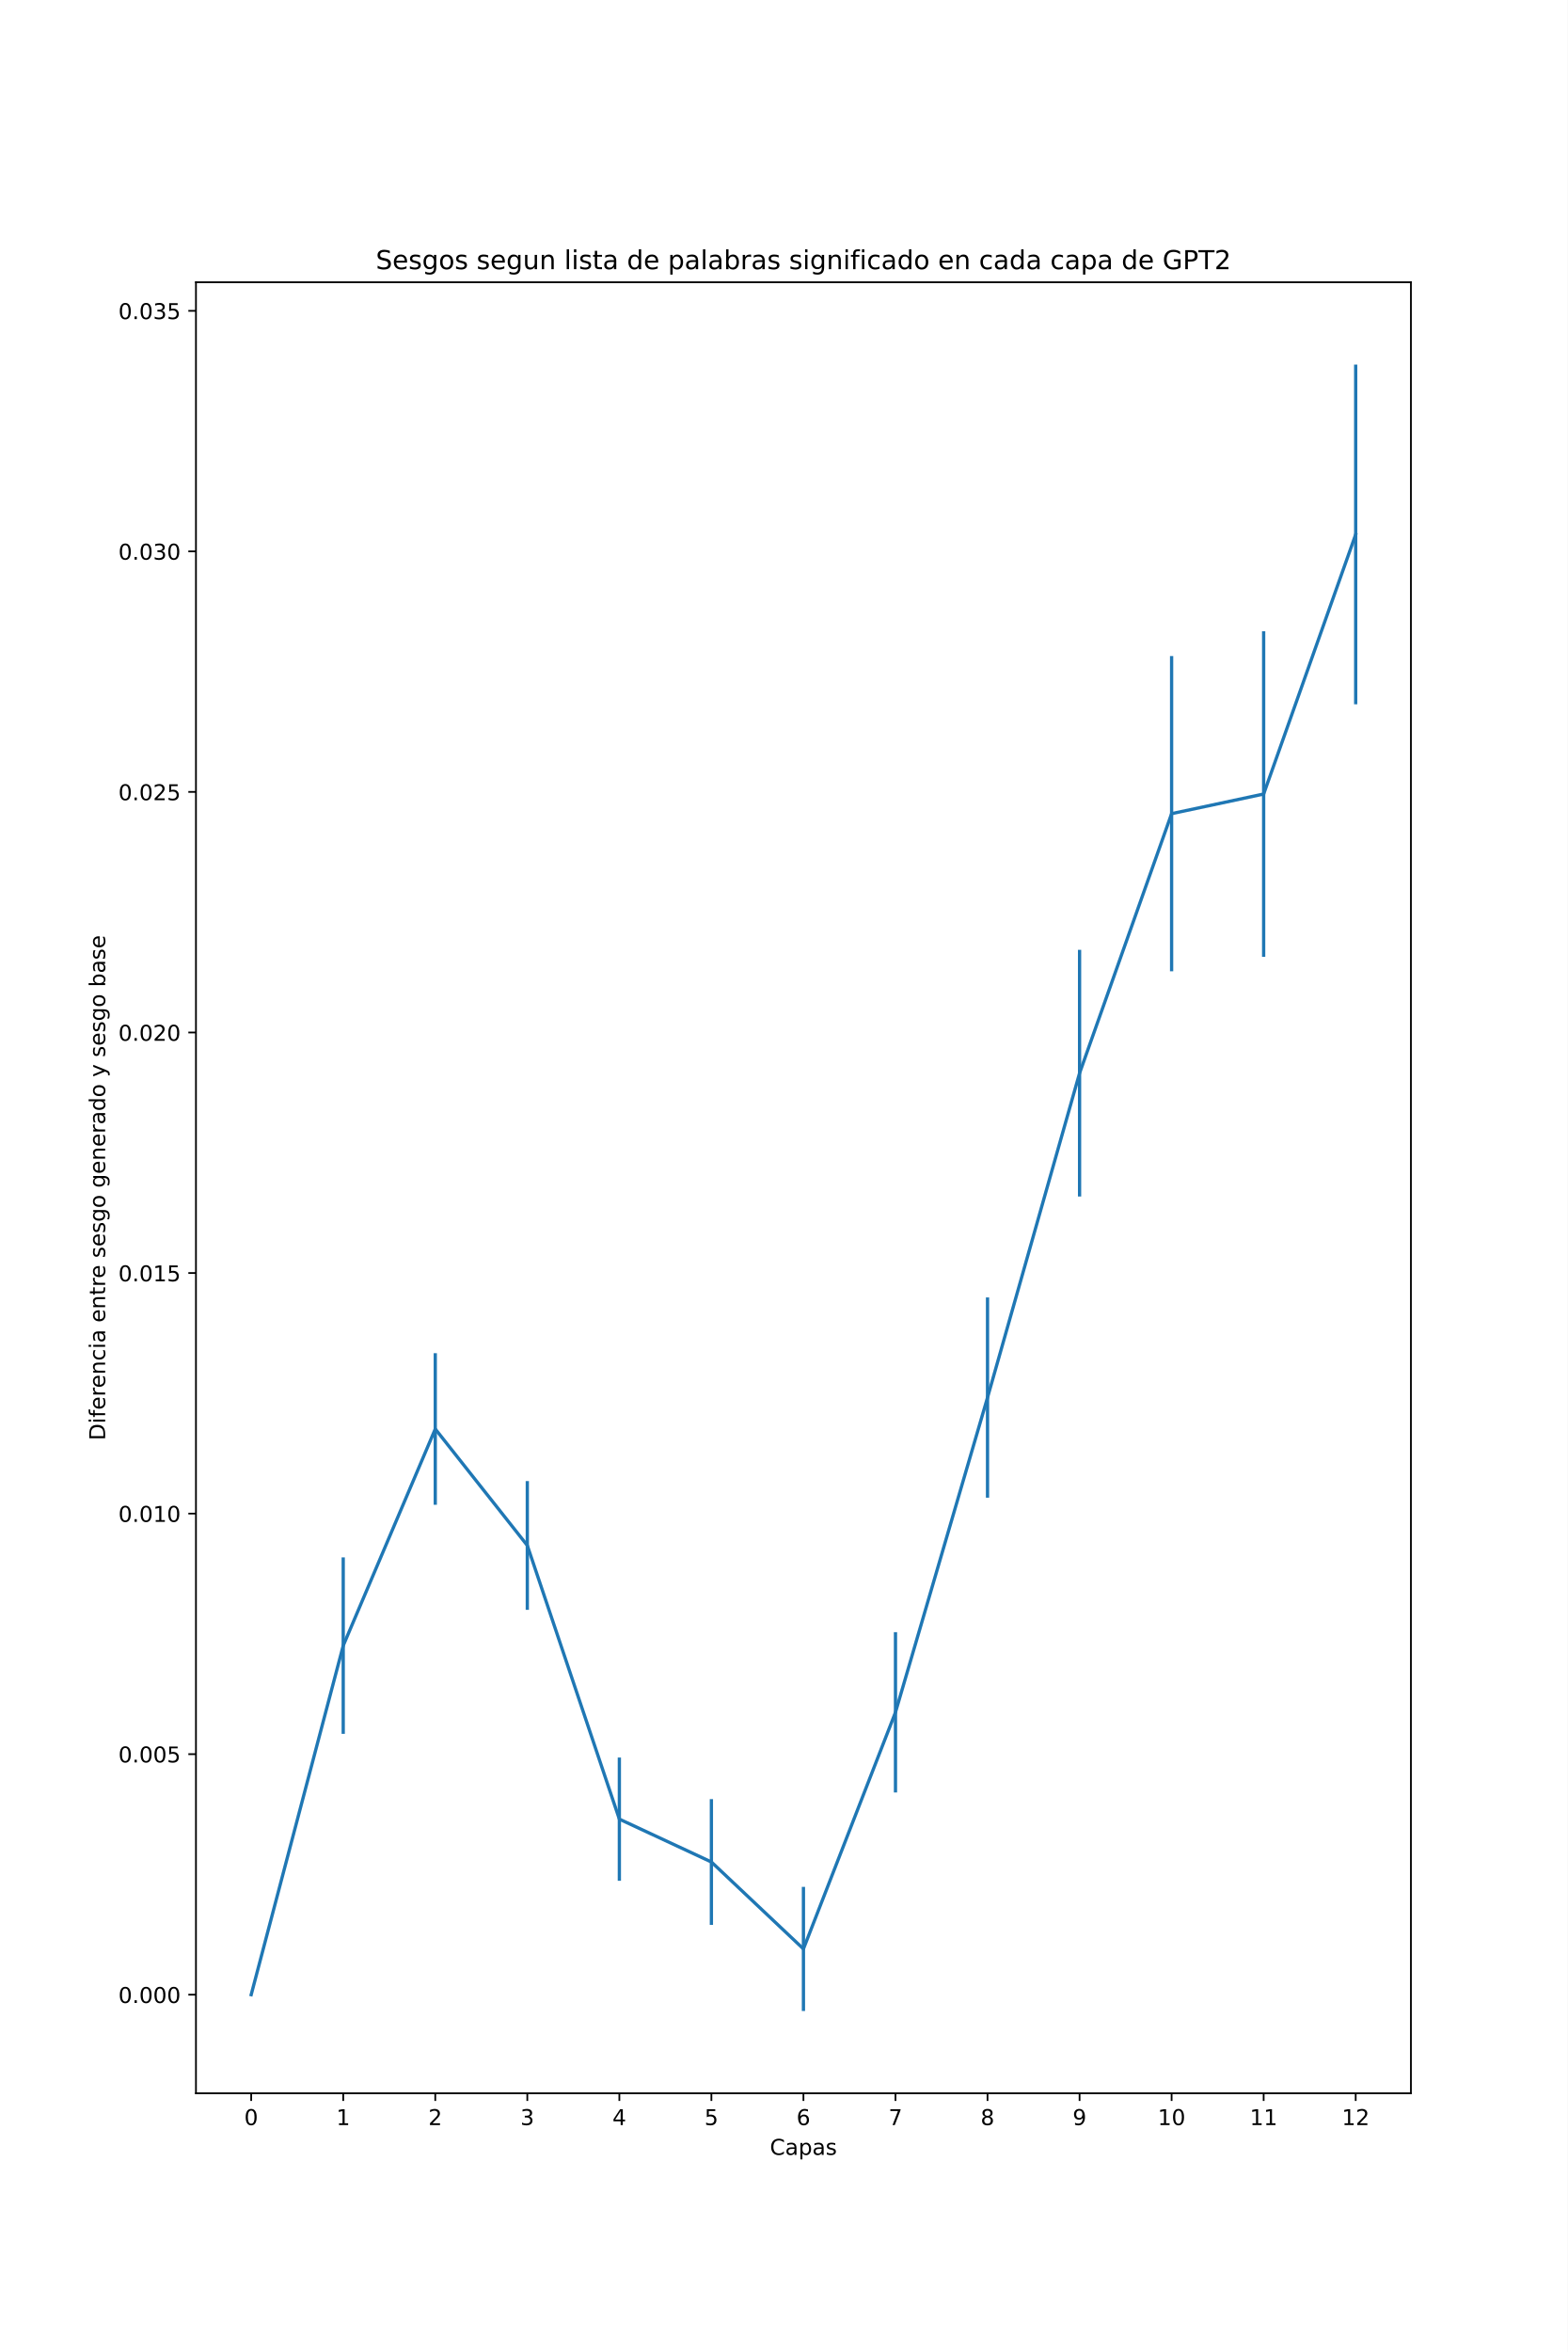
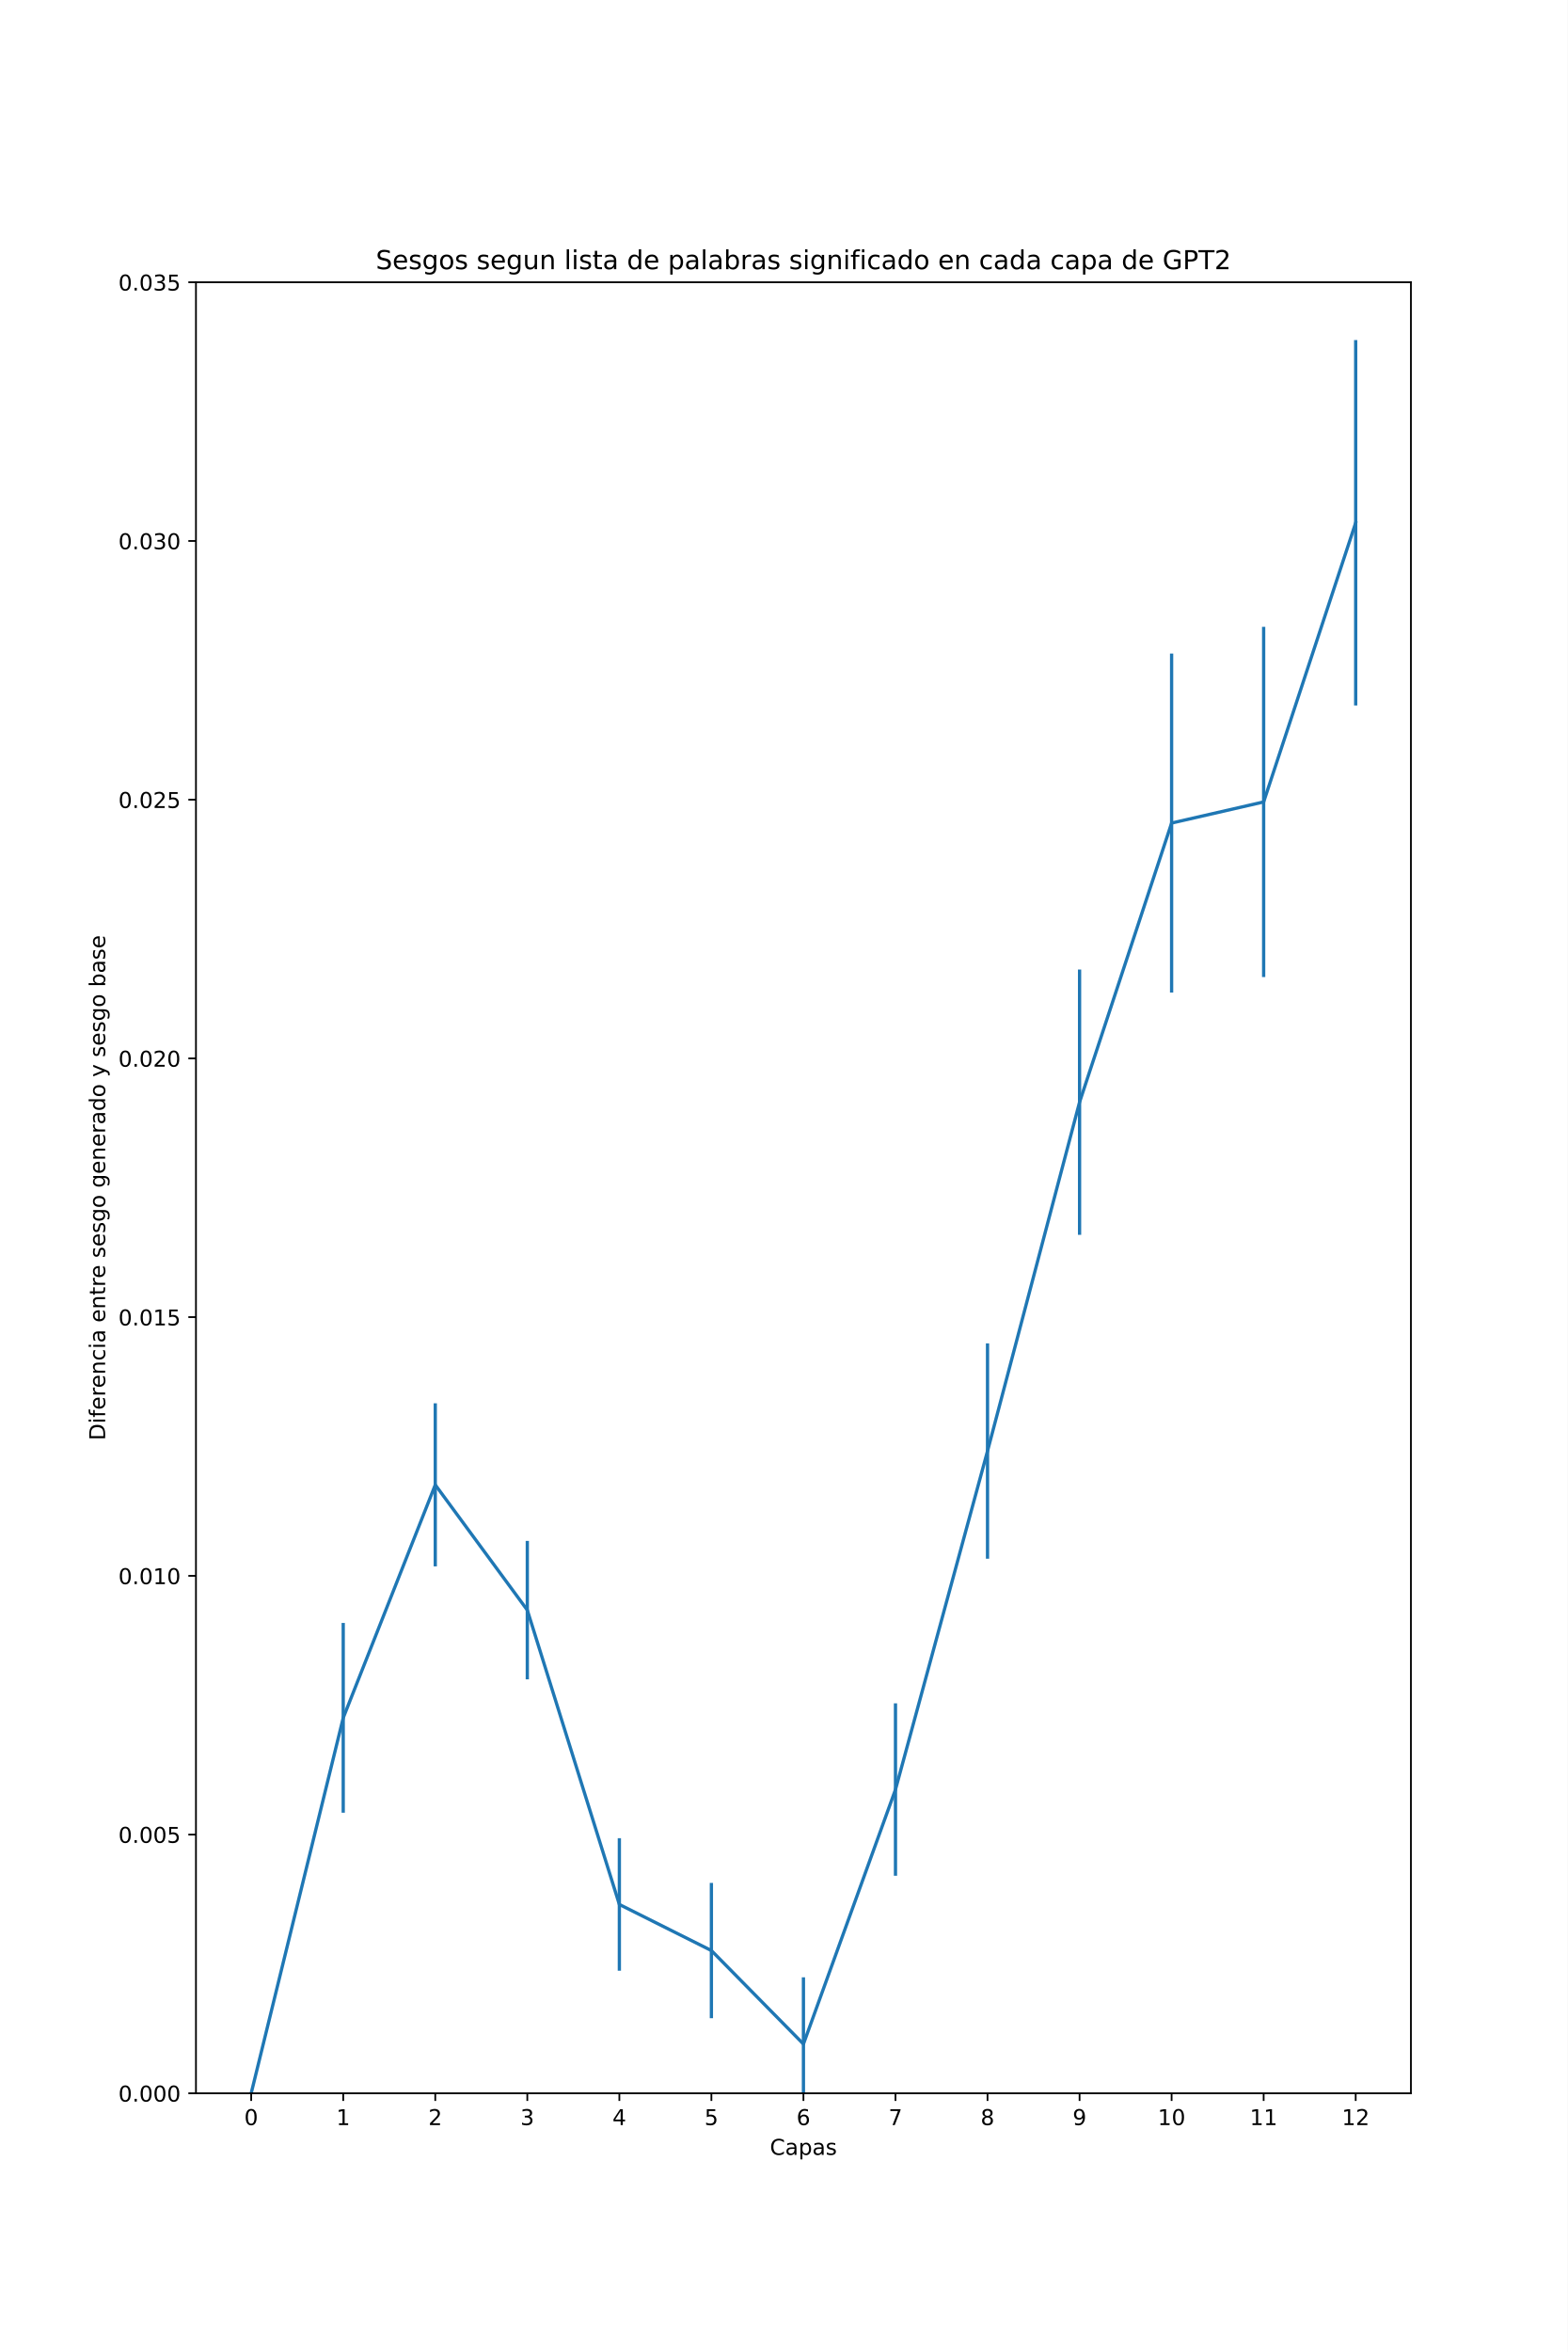
<svg xmlns="http://www.w3.org/2000/svg" xmlns:xlink="http://www.w3.org/1999/xlink" width="720pt" height="1080pt" viewBox="0 0 720 1080" version="1.1">
  <defs>
    <style type="text/css">*{stroke-linejoin: round; stroke-linecap: butt}</style>
  </defs>
  <g id="figure_1">
    <g id="patch_1">
      <path d="M 0 1080  L 720 1080  L 720 0  L 0 0  z " style="fill: #ffffff" />
    </g>
    <g id="axes_1">
      <g id="patch_2">
        <path d="M 90 961.2  L 648 961.2  L 648 129.6  L 90 129.6  z " style="fill: #ffffff" />
      </g>
      <g id="matplotlib.axis_1">
        <g id="xtick_1">
          <g id="line2d_1">
            <defs>
-               <path id="me02732412b" d="M 0 0  L 0 3.5  " style="stroke: #000000; stroke-width: 0.8" />
+               <path id="m1ccca547a9" d="M 0 0  L 0 3.5  " style="stroke: #000000; stroke-width: 0.8" />
            </defs>
            <g>
-               <use xlink:href="#me02732412b" x="115.364" y="961.2" style="stroke: #000000; stroke-width: 0.8" />
+               <use xlink:href="#m1ccca547a9" x="115.364" y="961.2" style="stroke: #000000; stroke-width: 0.8" />
            </g>
          </g>
          <g id="text_1">
            <g transform="translate(112.1824 975.7984) scale(0.1 -0.1)">
              <defs>
                <path id="DejaVuSans-30" d="M 2034 4250  Q 1547 4250 1301 3770  Q 1056 3291 1056 2328  Q 1056 1369 1301 889  Q 1547 409 2034 409  Q 2525 409 2770 889  Q 3016 1369 3016 2328  Q 3016 3291 2770 3770  Q 2525 4250 2034 4250  z M 2034 4750  Q 2819 4750 3233 4129  Q 3647 3509 3647 2328  Q 3647 1150 3233 529  Q 2819 -91 2034 -91  Q 1250 -91 836 529  Q 422 1150 422 2328  Q 422 3509 836 4129  Q 1250 4750 2034 4750  z " transform="scale(0.015625)" />
              </defs>
              <use xlink:href="#DejaVuSans-30" />
            </g>
          </g>
        </g>
        <g id="xtick_2">
          <g id="line2d_2">
            <g>
-               <use xlink:href="#me02732412b" x="157.636" y="961.2" style="stroke: #000000; stroke-width: 0.8" />
+               <use xlink:href="#m1ccca547a9" x="157.636" y="961.2" style="stroke: #000000; stroke-width: 0.8" />
            </g>
          </g>
          <g id="text_2">
            <g transform="translate(154.4551 975.7984) scale(0.1 -0.1)">
              <defs>
                <path id="DejaVuSans-31" d="M 794 531  L 1825 531  L 1825 4091  L 703 3866  L 703 4441  L 1819 4666  L 2450 4666  L 2450 531  L 3481 531  L 3481 0  L 794 0  L 794 531  z " transform="scale(0.015625)" />
              </defs>
              <use xlink:href="#DejaVuSans-31" />
            </g>
          </g>
        </g>
        <g id="xtick_3">
          <g id="line2d_3">
            <g>
-               <use xlink:href="#me02732412b" x="199.909" y="961.2" style="stroke: #000000; stroke-width: 0.8" />
+               <use xlink:href="#m1ccca547a9" x="199.909" y="961.2" style="stroke: #000000; stroke-width: 0.8" />
            </g>
          </g>
          <g id="text_3">
            <g transform="translate(196.7278 975.7984) scale(0.1 -0.1)">
              <defs>
                <path id="DejaVuSans-32" d="M 1228 531  L 3431 531  L 3431 0  L 469 0  L 469 531  Q 828 903 1448 1529  Q 2069 2156 2228 2338  Q 2531 2678 2651 2914  Q 2772 3150 2772 3378  Q 2772 3750 2511 3984  Q 2250 4219 1831 4219  Q 1534 4219 1204 4116  Q 875 4013 500 3803  L 500 4441  Q 881 4594 1212 4672  Q 1544 4750 1819 4750  Q 2544 4750 2975 4387  Q 3406 4025 3406 3419  Q 3406 3131 3298 2873  Q 3191 2616 2906 2266  Q 2828 2175 2409 1742  Q 1991 1309 1228 531  z " transform="scale(0.015625)" />
              </defs>
              <use xlink:href="#DejaVuSans-32" />
            </g>
          </g>
        </g>
        <g id="xtick_4">
          <g id="line2d_4">
            <g>
-               <use xlink:href="#me02732412b" x="242.182" y="961.2" style="stroke: #000000; stroke-width: 0.8" />
+               <use xlink:href="#m1ccca547a9" x="242.182" y="961.2" style="stroke: #000000; stroke-width: 0.8" />
            </g>
          </g>
          <g id="text_4">
            <g transform="translate(239.0006 975.7984) scale(0.1 -0.1)">
              <defs>
                <path id="DejaVuSans-33" d="M 2597 2516  Q 3050 2419 3304 2112  Q 3559 1806 3559 1356  Q 3559 666 3084 287  Q 2609 -91 1734 -91  Q 1441 -91 1130 -33  Q 819 25 488 141  L 488 750  Q 750 597 1062 519  Q 1375 441 1716 441  Q 2309 441 2620 675  Q 2931 909 2931 1356  Q 2931 1769 2642 2001  Q 2353 2234 1838 2234  L 1294 2234  L 1294 2753  L 1863 2753  Q 2328 2753 2575 2939  Q 2822 3125 2822 3475  Q 2822 3834 2567 4026  Q 2313 4219 1838 4219  Q 1578 4219 1281 4162  Q 984 4106 628 3988  L 628 4550  Q 988 4650 1302 4700  Q 1616 4750 1894 4750  Q 2613 4750 3031 4423  Q 3450 4097 3450 3541  Q 3450 3153 3228 2886  Q 3006 2619 2597 2516  z " transform="scale(0.015625)" />
              </defs>
              <use xlink:href="#DejaVuSans-33" />
            </g>
          </g>
        </g>
        <g id="xtick_5">
          <g id="line2d_5">
            <g>
-               <use xlink:href="#me02732412b" x="284.455" y="961.2" style="stroke: #000000; stroke-width: 0.8" />
+               <use xlink:href="#m1ccca547a9" x="284.455" y="961.2" style="stroke: #000000; stroke-width: 0.8" />
            </g>
          </g>
          <g id="text_5">
            <g transform="translate(281.2733 975.7984) scale(0.1 -0.1)">
              <defs>
                <path id="DejaVuSans-34" d="M 2419 4116  L 825 1625  L 2419 1625  L 2419 4116  z M 2253 4666  L 3047 4666  L 3047 1625  L 3713 1625  L 3713 1100  L 3047 1100  L 3047 0  L 2419 0  L 2419 1100  L 313 1100  L 313 1709  L 2253 4666  z " transform="scale(0.015625)" />
              </defs>
              <use xlink:href="#DejaVuSans-34" />
            </g>
          </g>
        </g>
        <g id="xtick_6">
          <g id="line2d_6">
            <g>
-               <use xlink:href="#me02732412b" x="326.727" y="961.2" style="stroke: #000000; stroke-width: 0.8" />
+               <use xlink:href="#m1ccca547a9" x="326.727" y="961.2" style="stroke: #000000; stroke-width: 0.8" />
            </g>
          </g>
          <g id="text_6">
            <g transform="translate(323.546 975.7984) scale(0.1 -0.1)">
              <defs>
                <path id="DejaVuSans-35" d="M 691 4666  L 3169 4666  L 3169 4134  L 1269 4134  L 1269 2991  Q 1406 3038 1543 3061  Q 1681 3084 1819 3084  Q 2600 3084 3056 2656  Q 3513 2228 3513 1497  Q 3513 744 3044 326  Q 2575 -91 1722 -91  Q 1428 -91 1123 -41  Q 819 9 494 109  L 494 744  Q 775 591 1075 516  Q 1375 441 1709 441  Q 2250 441 2565 725  Q 2881 1009 2881 1497  Q 2881 1984 2565 2268  Q 2250 2553 1709 2553  Q 1456 2553 1204 2497  Q 953 2441 691 2322  L 691 4666  z " transform="scale(0.015625)" />
              </defs>
              <use xlink:href="#DejaVuSans-35" />
            </g>
          </g>
        </g>
        <g id="xtick_7">
          <g id="line2d_7">
            <g>
-               <use xlink:href="#me02732412b" x="369" y="961.2" style="stroke: #000000; stroke-width: 0.8" />
+               <use xlink:href="#m1ccca547a9" x="369" y="961.2" style="stroke: #000000; stroke-width: 0.8" />
            </g>
          </g>
          <g id="text_7">
            <g transform="translate(365.8188 975.7984) scale(0.1 -0.1)">
              <defs>
                <path id="DejaVuSans-36" d="M 2113 2584  Q 1688 2584 1439 2293  Q 1191 2003 1191 1497  Q 1191 994 1439 701  Q 1688 409 2113 409  Q 2538 409 2786 701  Q 3034 994 3034 1497  Q 3034 2003 2786 2293  Q 2538 2584 2113 2584  z M 3366 4563  L 3366 3988  Q 3128 4100 2886 4159  Q 2644 4219 2406 4219  Q 1781 4219 1451 3797  Q 1122 3375 1075 2522  Q 1259 2794 1537 2939  Q 1816 3084 2150 3084  Q 2853 3084 3261 2657  Q 3669 2231 3669 1497  Q 3669 778 3244 343  Q 2819 -91 2113 -91  Q 1303 -91 875 529  Q 447 1150 447 2328  Q 447 3434 972 4092  Q 1497 4750 2381 4750  Q 2619 4750 2861 4703  Q 3103 4656 3366 4563  z " transform="scale(0.015625)" />
              </defs>
              <use xlink:href="#DejaVuSans-36" />
            </g>
          </g>
        </g>
        <g id="xtick_8">
          <g id="line2d_8">
            <g>
-               <use xlink:href="#me02732412b" x="411.273" y="961.2" style="stroke: #000000; stroke-width: 0.8" />
+               <use xlink:href="#m1ccca547a9" x="411.273" y="961.2" style="stroke: #000000; stroke-width: 0.8" />
            </g>
          </g>
          <g id="text_8">
            <g transform="translate(408.0915 975.7984) scale(0.1 -0.1)">
              <defs>
                <path id="DejaVuSans-37" d="M 525 4666  L 3525 4666  L 3525 4397  L 1831 0  L 1172 0  L 2766 4134  L 525 4134  L 525 4666  z " transform="scale(0.015625)" />
              </defs>
              <use xlink:href="#DejaVuSans-37" />
            </g>
          </g>
        </g>
        <g id="xtick_9">
          <g id="line2d_9">
            <g>
-               <use xlink:href="#me02732412b" x="453.545" y="961.2" style="stroke: #000000; stroke-width: 0.8" />
+               <use xlink:href="#m1ccca547a9" x="453.545" y="961.2" style="stroke: #000000; stroke-width: 0.8" />
            </g>
          </g>
          <g id="text_9">
            <g transform="translate(450.3642 975.7984) scale(0.1 -0.1)">
              <defs>
                <path id="DejaVuSans-38" d="M 2034 2216  Q 1584 2216 1326 1975  Q 1069 1734 1069 1313  Q 1069 891 1326 650  Q 1584 409 2034 409  Q 2484 409 2743 651  Q 3003 894 3003 1313  Q 3003 1734 2745 1975  Q 2488 2216 2034 2216  z M 1403 2484  Q 997 2584 770 2862  Q 544 3141 544 3541  Q 544 4100 942 4425  Q 1341 4750 2034 4750  Q 2731 4750 3128 4425  Q 3525 4100 3525 3541  Q 3525 3141 3298 2862  Q 3072 2584 2669 2484  Q 3125 2378 3379 2068  Q 3634 1759 3634 1313  Q 3634 634 3220 271  Q 2806 -91 2034 -91  Q 1263 -91 848 271  Q 434 634 434 1313  Q 434 1759 690 2068  Q 947 2378 1403 2484  z M 1172 3481  Q 1172 3119 1398 2916  Q 1625 2713 2034 2713  Q 2441 2713 2670 2916  Q 2900 3119 2900 3481  Q 2900 3844 2670 4047  Q 2441 4250 2034 4250  Q 1625 4250 1398 4047  Q 1172 3844 1172 3481  z " transform="scale(0.015625)" />
              </defs>
              <use xlink:href="#DejaVuSans-38" />
            </g>
          </g>
        </g>
        <g id="xtick_10">
          <g id="line2d_10">
            <g>
-               <use xlink:href="#me02732412b" x="495.818" y="961.2" style="stroke: #000000; stroke-width: 0.8" />
+               <use xlink:href="#m1ccca547a9" x="495.818" y="961.2" style="stroke: #000000; stroke-width: 0.8" />
            </g>
          </g>
          <g id="text_10">
            <g transform="translate(492.6369 975.7984) scale(0.1 -0.1)">
              <defs>
                <path id="DejaVuSans-39" d="M 703 97  L 703 672  Q 941 559 1184 500  Q 1428 441 1663 441  Q 2288 441 2617 861  Q 2947 1281 2994 2138  Q 2813 1869 2534 1725  Q 2256 1581 1919 1581  Q 1219 1581 811 2004  Q 403 2428 403 3163  Q 403 3881 828 4315  Q 1253 4750 1959 4750  Q 2769 4750 3195 4129  Q 3622 3509 3622 2328  Q 3622 1225 3098 567  Q 2575 -91 1691 -91  Q 1453 -91 1209 -44  Q 966 3 703 97  z M 1959 2075  Q 2384 2075 2632 2365  Q 2881 2656 2881 3163  Q 2881 3666 2632 3958  Q 2384 4250 1959 4250  Q 1534 4250 1286 3958  Q 1038 3666 1038 3163  Q 1038 2656 1286 2365  Q 1534 2075 1959 2075  z " transform="scale(0.015625)" />
              </defs>
              <use xlink:href="#DejaVuSans-39" />
            </g>
          </g>
        </g>
        <g id="xtick_11">
          <g id="line2d_11">
            <g>
-               <use xlink:href="#me02732412b" x="538.091" y="961.2" style="stroke: #000000; stroke-width: 0.8" />
+               <use xlink:href="#m1ccca547a9" x="538.091" y="961.2" style="stroke: #000000; stroke-width: 0.8" />
            </g>
          </g>
          <g id="text_11">
            <g transform="translate(531.7284 975.7984) scale(0.1 -0.1)">
              <use xlink:href="#DejaVuSans-31" />
              <use xlink:href="#DejaVuSans-30" x="63.623" />
            </g>
          </g>
        </g>
        <g id="xtick_12">
          <g id="line2d_12">
            <g>
-               <use xlink:href="#me02732412b" x="580.364" y="961.2" style="stroke: #000000; stroke-width: 0.8" />
+               <use xlink:href="#m1ccca547a9" x="580.364" y="961.2" style="stroke: #000000; stroke-width: 0.8" />
            </g>
          </g>
          <g id="text_12">
            <g transform="translate(574.0011 975.7984) scale(0.1 -0.1)">
              <use xlink:href="#DejaVuSans-31" />
              <use xlink:href="#DejaVuSans-31" x="63.623" />
            </g>
          </g>
        </g>
        <g id="xtick_13">
          <g id="line2d_13">
            <g>
-               <use xlink:href="#me02732412b" x="622.636" y="961.2" style="stroke: #000000; stroke-width: 0.8" />
+               <use xlink:href="#m1ccca547a9" x="622.636" y="961.2" style="stroke: #000000; stroke-width: 0.8" />
            </g>
          </g>
          <g id="text_13">
            <g transform="translate(616.2739 975.7984) scale(0.1 -0.1)">
              <use xlink:href="#DejaVuSans-31" />
              <use xlink:href="#DejaVuSans-32" x="63.623" />
            </g>
          </g>
        </g>
        <g id="text_14">
          <g transform="translate(353.6016 989.4766) scale(0.1 -0.1)">
            <defs>
              <path id="DejaVuSans-43" d="M 4122 4306  L 4122 3641  Q 3803 3938 3442 4084  Q 3081 4231 2675 4231  Q 1875 4231 1450 3742  Q 1025 3253 1025 2328  Q 1025 1406 1450 917  Q 1875 428 2675 428  Q 3081 428 3442 575  Q 3803 722 4122 1019  L 4122 359  Q 3791 134 3420 21  Q 3050 -91 2638 -91  Q 1578 -91 968 557  Q 359 1206 359 2328  Q 359 3453 968 4101  Q 1578 4750 2638 4750  Q 3056 4750 3426 4639  Q 3797 4528 4122 4306  z " transform="scale(0.015625)" />
              <path id="DejaVuSans-61" d="M 2194 1759  Q 1497 1759 1228 1600  Q 959 1441 959 1056  Q 959 750 1161 570  Q 1363 391 1709 391  Q 2188 391 2477 730  Q 2766 1069 2766 1631  L 2766 1759  L 2194 1759  z M 3341 1997  L 3341 0  L 2766 0  L 2766 531  Q 2569 213 2275 61  Q 1981 -91 1556 -91  Q 1019 -91 701 211  Q 384 513 384 1019  Q 384 1609 779 1909  Q 1175 2209 1959 2209  L 2766 2209  L 2766 2266  Q 2766 2663 2505 2880  Q 2244 3097 1772 3097  Q 1472 3097 1187 3025  Q 903 2953 641 2809  L 641 3341  Q 956 3463 1253 3523  Q 1550 3584 1831 3584  Q 2591 3584 2966 3190  Q 3341 2797 3341 1997  z " transform="scale(0.015625)" />
              <path id="DejaVuSans-70" d="M 1159 525  L 1159 -1331  L 581 -1331  L 581 3500  L 1159 3500  L 1159 2969  Q 1341 3281 1617 3432  Q 1894 3584 2278 3584  Q 2916 3584 3314 3078  Q 3713 2572 3713 1747  Q 3713 922 3314 415  Q 2916 -91 2278 -91  Q 1894 -91 1617 61  Q 1341 213 1159 525  z M 3116 1747  Q 3116 2381 2855 2742  Q 2594 3103 2138 3103  Q 1681 3103 1420 2742  Q 1159 2381 1159 1747  Q 1159 1113 1420 752  Q 1681 391 2138 391  Q 2594 391 2855 752  Q 3116 1113 3116 1747  z " transform="scale(0.015625)" />
              <path id="DejaVuSans-73" d="M 2834 3397  L 2834 2853  Q 2591 2978 2328 3040  Q 2066 3103 1784 3103  Q 1356 3103 1142 2972  Q 928 2841 928 2578  Q 928 2378 1081 2264  Q 1234 2150 1697 2047  L 1894 2003  Q 2506 1872 2764 1633  Q 3022 1394 3022 966  Q 3022 478 2636 193  Q 2250 -91 1575 -91  Q 1294 -91 989 -36  Q 684 19 347 128  L 347 722  Q 666 556 975 473  Q 1284 391 1588 391  Q 1994 391 2212 530  Q 2431 669 2431 922  Q 2431 1156 2273 1281  Q 2116 1406 1581 1522  L 1381 1569  Q 847 1681 609 1914  Q 372 2147 372 2553  Q 372 3047 722 3315  Q 1072 3584 1716 3584  Q 2034 3584 2315 3537  Q 2597 3491 2834 3397  z " transform="scale(0.015625)" />
            </defs>
            <use xlink:href="#DejaVuSans-43" />
            <use xlink:href="#DejaVuSans-61" x="69.824" />
            <use xlink:href="#DejaVuSans-70" x="131.104" />
            <use xlink:href="#DejaVuSans-61" x="194.58" />
            <use xlink:href="#DejaVuSans-73" x="255.859" />
          </g>
        </g>
      </g>
      <g id="matplotlib.axis_2">
        <g id="ytick_1">
          <g id="line2d_14">
            <defs>
-               <path id="mb04d4934d1" d="M 0 0  L -3.5 0  " style="stroke: #000000; stroke-width: 0.8" />
+               <path id="mb1b4d17fd9" d="M 0 0  L -3.5 0  " style="stroke: #000000; stroke-width: 0.8" />
            </defs>
            <g>
-               <use xlink:href="#mb04d4934d1" x="90" y="915.931" style="stroke: #000000; stroke-width: 0.8" />
+               <use xlink:href="#mb1b4d17fd9" x="90" y="961.2" style="stroke: #000000; stroke-width: 0.8" />
            </g>
          </g>
          <g id="text_15">
-             <g transform="translate(54.37188 919.7307) scale(0.1 -0.1)">
+             <g transform="translate(54.37188 964.9992) scale(0.1 -0.1)">
              <defs>
                <path id="DejaVuSans-2e" d="M 684 794  L 1344 794  L 1344 0  L 684 0  L 684 794  z " transform="scale(0.015625)" />
              </defs>
              <use xlink:href="#DejaVuSans-30" />
              <use xlink:href="#DejaVuSans-2e" x="63.623" />
              <use xlink:href="#DejaVuSans-30" x="95.41" />
              <use xlink:href="#DejaVuSans-30" x="159.033" />
              <use xlink:href="#DejaVuSans-30" x="222.656" />
            </g>
          </g>
        </g>
        <g id="ytick_2">
          <g id="line2d_15">
            <g>
-               <use xlink:href="#mb04d4934d1" x="90" y="805.473" style="stroke: #000000; stroke-width: 0.8" />
+               <use xlink:href="#mb1b4d17fd9" x="90" y="842.4" style="stroke: #000000; stroke-width: 0.8" />
            </g>
          </g>
          <g id="text_16">
-             <g transform="translate(54.37188 809.2725) scale(0.1 -0.1)">
+             <g transform="translate(54.37188 846.1992) scale(0.1 -0.1)">
              <use xlink:href="#DejaVuSans-30" />
              <use xlink:href="#DejaVuSans-2e" x="63.623" />
              <use xlink:href="#DejaVuSans-30" x="95.41" />
              <use xlink:href="#DejaVuSans-30" x="159.033" />
              <use xlink:href="#DejaVuSans-35" x="222.656" />
            </g>
          </g>
        </g>
        <g id="ytick_3">
          <g id="line2d_16">
            <g>
-               <use xlink:href="#mb04d4934d1" x="90" y="695.015" style="stroke: #000000; stroke-width: 0.8" />
+               <use xlink:href="#mb1b4d17fd9" x="90" y="723.6" style="stroke: #000000; stroke-width: 0.8" />
            </g>
          </g>
          <g id="text_17">
-             <g transform="translate(54.37188 698.8142) scale(0.1 -0.1)">
+             <g transform="translate(54.37188 727.3992) scale(0.1 -0.1)">
              <use xlink:href="#DejaVuSans-30" />
              <use xlink:href="#DejaVuSans-2e" x="63.623" />
              <use xlink:href="#DejaVuSans-30" x="95.41" />
              <use xlink:href="#DejaVuSans-31" x="159.033" />
              <use xlink:href="#DejaVuSans-30" x="222.656" />
            </g>
          </g>
        </g>
        <g id="ytick_4">
          <g id="line2d_17">
            <g>
-               <use xlink:href="#mb04d4934d1" x="90" y="584.557" style="stroke: #000000; stroke-width: 0.8" />
+               <use xlink:href="#mb1b4d17fd9" x="90" y="604.8" style="stroke: #000000; stroke-width: 0.8" />
            </g>
          </g>
          <g id="text_18">
-             <g transform="translate(54.37188 588.356) scale(0.1 -0.1)">
+             <g transform="translate(54.37188 608.5992) scale(0.1 -0.1)">
              <use xlink:href="#DejaVuSans-30" />
              <use xlink:href="#DejaVuSans-2e" x="63.623" />
              <use xlink:href="#DejaVuSans-30" x="95.41" />
              <use xlink:href="#DejaVuSans-31" x="159.033" />
              <use xlink:href="#DejaVuSans-35" x="222.656" />
            </g>
          </g>
        </g>
        <g id="ytick_5">
          <g id="line2d_18">
            <g>
-               <use xlink:href="#mb04d4934d1" x="90" y="474.099" style="stroke: #000000; stroke-width: 0.8" />
+               <use xlink:href="#mb1b4d17fd9" x="90" y="486" style="stroke: #000000; stroke-width: 0.8" />
            </g>
          </g>
          <g id="text_19">
-             <g transform="translate(54.37188 477.8977) scale(0.1 -0.1)">
+             <g transform="translate(54.37188 489.7992) scale(0.1 -0.1)">
              <use xlink:href="#DejaVuSans-30" />
              <use xlink:href="#DejaVuSans-2e" x="63.623" />
              <use xlink:href="#DejaVuSans-30" x="95.41" />
              <use xlink:href="#DejaVuSans-32" x="159.033" />
              <use xlink:href="#DejaVuSans-30" x="222.656" />
            </g>
          </g>
        </g>
        <g id="ytick_6">
          <g id="line2d_19">
            <g>
-               <use xlink:href="#mb04d4934d1" x="90" y="363.64" style="stroke: #000000; stroke-width: 0.8" />
+               <use xlink:href="#mb1b4d17fd9" x="90" y="367.2" style="stroke: #000000; stroke-width: 0.8" />
            </g>
          </g>
          <g id="text_20">
-             <g transform="translate(54.37188 367.4395) scale(0.1 -0.1)">
+             <g transform="translate(54.37188 370.9992) scale(0.1 -0.1)">
              <use xlink:href="#DejaVuSans-30" />
              <use xlink:href="#DejaVuSans-2e" x="63.623" />
              <use xlink:href="#DejaVuSans-30" x="95.41" />
              <use xlink:href="#DejaVuSans-32" x="159.033" />
              <use xlink:href="#DejaVuSans-35" x="222.656" />
            </g>
          </g>
        </g>
        <g id="ytick_7">
          <g id="line2d_20">
            <g>
-               <use xlink:href="#mb04d4934d1" x="90" y="253.182" style="stroke: #000000; stroke-width: 0.8" />
+               <use xlink:href="#mb1b4d17fd9" x="90" y="248.4" style="stroke: #000000; stroke-width: 0.8" />
            </g>
          </g>
          <g id="text_21">
-             <g transform="translate(54.37188 256.9813) scale(0.1 -0.1)">
+             <g transform="translate(54.37188 252.1992) scale(0.1 -0.1)">
              <use xlink:href="#DejaVuSans-30" />
              <use xlink:href="#DejaVuSans-2e" x="63.623" />
              <use xlink:href="#DejaVuSans-30" x="95.41" />
              <use xlink:href="#DejaVuSans-33" x="159.033" />
              <use xlink:href="#DejaVuSans-30" x="222.656" />
            </g>
          </g>
        </g>
        <g id="ytick_8">
          <g id="line2d_21">
            <g>
-               <use xlink:href="#mb04d4934d1" x="90" y="142.724" style="stroke: #000000; stroke-width: 0.8" />
+               <use xlink:href="#mb1b4d17fd9" x="90" y="129.6" style="stroke: #000000; stroke-width: 0.8" />
            </g>
          </g>
          <g id="text_22">
-             <g transform="translate(54.37188 146.523) scale(0.1 -0.1)">
+             <g transform="translate(54.37188 133.3992) scale(0.1 -0.1)">
              <use xlink:href="#DejaVuSans-30" />
              <use xlink:href="#DejaVuSans-2e" x="63.623" />
              <use xlink:href="#DejaVuSans-30" x="95.41" />
              <use xlink:href="#DejaVuSans-33" x="159.033" />
              <use xlink:href="#DejaVuSans-35" x="222.656" />
            </g>
          </g>
        </g>
        <g id="text_23">
          <g transform="translate(48.29219 661.393) rotate(-90) scale(0.1 -0.1)">
            <defs>
              <path id="DejaVuSans-44" d="M 1259 4147  L 1259 519  L 2022 519  Q 2988 519 3436 956  Q 3884 1394 3884 2338  Q 3884 3275 3436 3711  Q 2988 4147 2022 4147  L 1259 4147  z M 628 4666  L 1925 4666  Q 3281 4666 3915 4102  Q 4550 3538 4550 2338  Q 4550 1131 3912 565  Q 3275 0 1925 0  L 628 0  L 628 4666  z " transform="scale(0.015625)" />
              <path id="DejaVuSans-69" d="M 603 3500  L 1178 3500  L 1178 0  L 603 0  L 603 3500  z M 603 4863  L 1178 4863  L 1178 4134  L 603 4134  L 603 4863  z " transform="scale(0.015625)" />
              <path id="DejaVuSans-66" d="M 2375 4863  L 2375 4384  L 1825 4384  Q 1516 4384 1395 4259  Q 1275 4134 1275 3809  L 1275 3500  L 2222 3500  L 2222 3053  L 1275 3053  L 1275 0  L 697 0  L 697 3053  L 147 3053  L 147 3500  L 697 3500  L 697 3744  Q 697 4328 969 4595  Q 1241 4863 1831 4863  L 2375 4863  z " transform="scale(0.015625)" />
              <path id="DejaVuSans-65" d="M 3597 1894  L 3597 1613  L 953 1613  Q 991 1019 1311 708  Q 1631 397 2203 397  Q 2534 397 2845 478  Q 3156 559 3463 722  L 3463 178  Q 3153 47 2828 -22  Q 2503 -91 2169 -91  Q 1331 -91 842 396  Q 353 884 353 1716  Q 353 2575 817 3079  Q 1281 3584 2069 3584  Q 2775 3584 3186 3129  Q 3597 2675 3597 1894  z M 3022 2063  Q 3016 2534 2758 2815  Q 2500 3097 2075 3097  Q 1594 3097 1305 2825  Q 1016 2553 972 2059  L 3022 2063  z " transform="scale(0.015625)" />
              <path id="DejaVuSans-72" d="M 2631 2963  Q 2534 3019 2420 3045  Q 2306 3072 2169 3072  Q 1681 3072 1420 2755  Q 1159 2438 1159 1844  L 1159 0  L 581 0  L 581 3500  L 1159 3500  L 1159 2956  Q 1341 3275 1631 3429  Q 1922 3584 2338 3584  Q 2397 3584 2469 3576  Q 2541 3569 2628 3553  L 2631 2963  z " transform="scale(0.015625)" />
              <path id="DejaVuSans-6e" d="M 3513 2113  L 3513 0  L 2938 0  L 2938 2094  Q 2938 2591 2744 2837  Q 2550 3084 2163 3084  Q 1697 3084 1428 2787  Q 1159 2491 1159 1978  L 1159 0  L 581 0  L 581 3500  L 1159 3500  L 1159 2956  Q 1366 3272 1645 3428  Q 1925 3584 2291 3584  Q 2894 3584 3203 3211  Q 3513 2838 3513 2113  z " transform="scale(0.015625)" />
              <path id="DejaVuSans-63" d="M 3122 3366  L 3122 2828  Q 2878 2963 2633 3030  Q 2388 3097 2138 3097  Q 1578 3097 1268 2742  Q 959 2388 959 1747  Q 959 1106 1268 751  Q 1578 397 2138 397  Q 2388 397 2633 464  Q 2878 531 3122 666  L 3122 134  Q 2881 22 2623 -34  Q 2366 -91 2075 -91  Q 1284 -91 818 406  Q 353 903 353 1747  Q 353 2603 823 3093  Q 1294 3584 2113 3584  Q 2378 3584 2631 3529  Q 2884 3475 3122 3366  z " transform="scale(0.015625)" />
              <path id="DejaVuSans-20" transform="scale(0.015625)" />
              <path id="DejaVuSans-74" d="M 1172 4494  L 1172 3500  L 2356 3500  L 2356 3053  L 1172 3053  L 1172 1153  Q 1172 725 1289 603  Q 1406 481 1766 481  L 2356 481  L 2356 0  L 1766 0  Q 1100 0 847 248  Q 594 497 594 1153  L 594 3053  L 172 3053  L 172 3500  L 594 3500  L 594 4494  L 1172 4494  z " transform="scale(0.015625)" />
              <path id="DejaVuSans-67" d="M 2906 1791  Q 2906 2416 2648 2759  Q 2391 3103 1925 3103  Q 1463 3103 1205 2759  Q 947 2416 947 1791  Q 947 1169 1205 825  Q 1463 481 1925 481  Q 2391 481 2648 825  Q 2906 1169 2906 1791  z M 3481 434  Q 3481 -459 3084 -895  Q 2688 -1331 1869 -1331  Q 1566 -1331 1297 -1286  Q 1028 -1241 775 -1147  L 775 -588  Q 1028 -725 1275 -790  Q 1522 -856 1778 -856  Q 2344 -856 2625 -561  Q 2906 -266 2906 331  L 2906 616  Q 2728 306 2450 153  Q 2172 0 1784 0  Q 1141 0 747 490  Q 353 981 353 1791  Q 353 2603 747 3093  Q 1141 3584 1784 3584  Q 2172 3584 2450 3431  Q 2728 3278 2906 2969  L 2906 3500  L 3481 3500  L 3481 434  z " transform="scale(0.015625)" />
              <path id="DejaVuSans-6f" d="M 1959 3097  Q 1497 3097 1228 2736  Q 959 2375 959 1747  Q 959 1119 1226 758  Q 1494 397 1959 397  Q 2419 397 2687 759  Q 2956 1122 2956 1747  Q 2956 2369 2687 2733  Q 2419 3097 1959 3097  z M 1959 3584  Q 2709 3584 3137 3096  Q 3566 2609 3566 1747  Q 3566 888 3137 398  Q 2709 -91 1959 -91  Q 1206 -91 779 398  Q 353 888 353 1747  Q 353 2609 779 3096  Q 1206 3584 1959 3584  z " transform="scale(0.015625)" />
              <path id="DejaVuSans-64" d="M 2906 2969  L 2906 4863  L 3481 4863  L 3481 0  L 2906 0  L 2906 525  Q 2725 213 2448 61  Q 2172 -91 1784 -91  Q 1150 -91 751 415  Q 353 922 353 1747  Q 353 2572 751 3078  Q 1150 3584 1784 3584  Q 2172 3584 2448 3432  Q 2725 3281 2906 2969  z M 947 1747  Q 947 1113 1208 752  Q 1469 391 1925 391  Q 2381 391 2643 752  Q 2906 1113 2906 1747  Q 2906 2381 2643 2742  Q 2381 3103 1925 3103  Q 1469 3103 1208 2742  Q 947 2381 947 1747  z " transform="scale(0.015625)" />
              <path id="DejaVuSans-79" d="M 2059 -325  Q 1816 -950 1584 -1140  Q 1353 -1331 966 -1331  L 506 -1331  L 506 -850  L 844 -850  Q 1081 -850 1212 -737  Q 1344 -625 1503 -206  L 1606 56  L 191 3500  L 800 3500  L 1894 763  L 2988 3500  L 3597 3500  L 2059 -325  z " transform="scale(0.015625)" />
              <path id="DejaVuSans-62" d="M 3116 1747  Q 3116 2381 2855 2742  Q 2594 3103 2138 3103  Q 1681 3103 1420 2742  Q 1159 2381 1159 1747  Q 1159 1113 1420 752  Q 1681 391 2138 391  Q 2594 391 2855 752  Q 3116 1113 3116 1747  z M 1159 2969  Q 1341 3281 1617 3432  Q 1894 3584 2278 3584  Q 2916 3584 3314 3078  Q 3713 2572 3713 1747  Q 3713 922 3314 415  Q 2916 -91 2278 -91  Q 1894 -91 1617 61  Q 1341 213 1159 525  L 1159 0  L 581 0  L 581 4863  L 1159 4863  L 1159 2969  z " transform="scale(0.015625)" />
            </defs>
            <use xlink:href="#DejaVuSans-44" />
            <use xlink:href="#DejaVuSans-69" x="77.002" />
            <use xlink:href="#DejaVuSans-66" x="104.785" />
            <use xlink:href="#DejaVuSans-65" x="139.99" />
            <use xlink:href="#DejaVuSans-72" x="201.514" />
            <use xlink:href="#DejaVuSans-65" x="240.377" />
            <use xlink:href="#DejaVuSans-6e" x="301.9" />
            <use xlink:href="#DejaVuSans-63" x="365.279" />
            <use xlink:href="#DejaVuSans-69" x="420.26" />
            <use xlink:href="#DejaVuSans-61" x="448.043" />
            <use xlink:href="#DejaVuSans-20" x="509.322" />
            <use xlink:href="#DejaVuSans-65" x="541.109" />
            <use xlink:href="#DejaVuSans-6e" x="602.633" />
            <use xlink:href="#DejaVuSans-74" x="666.012" />
            <use xlink:href="#DejaVuSans-72" x="705.221" />
            <use xlink:href="#DejaVuSans-65" x="744.084" />
            <use xlink:href="#DejaVuSans-20" x="805.607" />
            <use xlink:href="#DejaVuSans-73" x="837.395" />
            <use xlink:href="#DejaVuSans-65" x="889.494" />
            <use xlink:href="#DejaVuSans-73" x="951.018" />
            <use xlink:href="#DejaVuSans-67" x="1003.117" />
            <use xlink:href="#DejaVuSans-6f" x="1066.594" />
            <use xlink:href="#DejaVuSans-20" x="1127.775" />
            <use xlink:href="#DejaVuSans-67" x="1159.562" />
            <use xlink:href="#DejaVuSans-65" x="1223.039" />
            <use xlink:href="#DejaVuSans-6e" x="1284.562" />
            <use xlink:href="#DejaVuSans-65" x="1347.941" />
            <use xlink:href="#DejaVuSans-72" x="1409.465" />
            <use xlink:href="#DejaVuSans-61" x="1450.578" />
            <use xlink:href="#DejaVuSans-64" x="1511.857" />
            <use xlink:href="#DejaVuSans-6f" x="1575.334" />
            <use xlink:href="#DejaVuSans-20" x="1636.516" />
            <use xlink:href="#DejaVuSans-79" x="1668.303" />
            <use xlink:href="#DejaVuSans-20" x="1727.482" />
            <use xlink:href="#DejaVuSans-73" x="1759.27" />
            <use xlink:href="#DejaVuSans-65" x="1811.369" />
            <use xlink:href="#DejaVuSans-73" x="1872.893" />
            <use xlink:href="#DejaVuSans-67" x="1924.992" />
            <use xlink:href="#DejaVuSans-6f" x="1988.469" />
            <use xlink:href="#DejaVuSans-20" x="2049.65" />
            <use xlink:href="#DejaVuSans-62" x="2081.438" />
            <use xlink:href="#DejaVuSans-61" x="2144.914" />
            <use xlink:href="#DejaVuSans-73" x="2206.193" />
            <use xlink:href="#DejaVuSans-65" x="2258.293" />
          </g>
        </g>
      </g>
      <g id="LineCollection_1">
-         <path d="M 115.364 915.931  L 115.364 915.931  " clip-path="url(#peb2a86a939)" style="fill: none; stroke: #1f77b4; stroke-width: 1.5" />
-         <path d="M 157.636 796.146  L 157.636 715.138  " clip-path="url(#peb2a86a939)" style="fill: none; stroke: #1f77b4; stroke-width: 1.5" />
-         <path d="M 199.909 690.977  L 199.909 621.351  " clip-path="url(#peb2a86a939)" style="fill: none; stroke: #1f77b4; stroke-width: 1.5" />
-         <path d="M 242.182 739.204  L 242.182 680.089  " clip-path="url(#peb2a86a939)" style="fill: none; stroke: #1f77b4; stroke-width: 1.5" />
-         <path d="M 284.455 863.615  L 284.455 807.02  " clip-path="url(#peb2a86a939)" style="fill: none; stroke: #1f77b4; stroke-width: 1.5" />
-         <path d="M 326.727 883.877  L 326.727 826.114  " clip-path="url(#peb2a86a939)" style="fill: none; stroke: #1f77b4; stroke-width: 1.5" />
-         <path d="M 369 923.4  L 369 866.418  " clip-path="url(#peb2a86a939)" style="fill: none; stroke: #1f77b4; stroke-width: 1.5" />
-         <path d="M 411.273 823.066  L 411.273 749.452  " clip-path="url(#peb2a86a939)" style="fill: none; stroke: #1f77b4; stroke-width: 1.5" />
-         <path d="M 453.545 687.715  L 453.545 595.764  " clip-path="url(#peb2a86a939)" style="fill: none; stroke: #1f77b4; stroke-width: 1.5" />
-         <path d="M 495.818 549.431  L 495.818 436.155  " clip-path="url(#peb2a86a939)" style="fill: none; stroke: #1f77b4; stroke-width: 1.5" />
-         <path d="M 538.091 445.985  L 538.091 301.246  " clip-path="url(#peb2a86a939)" style="fill: none; stroke: #1f77b4; stroke-width: 1.5" />
-         <path d="M 580.364 439.369  L 580.364 289.843  " clip-path="url(#peb2a86a939)" style="fill: none; stroke: #1f77b4; stroke-width: 1.5" />
-         <path d="M 622.636 323.41  L 622.636 167.4  " clip-path="url(#peb2a86a939)" style="fill: none; stroke: #1f77b4; stroke-width: 1.5" />
+         <path d="M 115.364 961.2  L 115.364 961.2  " clip-path="url(#p41f153a4ec)" style="fill: none; stroke: #1f77b4; stroke-width: 1.5" />
+         <path d="M 157.636 832.369  L 157.636 745.243  " clip-path="url(#p41f153a4ec)" style="fill: none; stroke: #1f77b4; stroke-width: 1.5" />
+         <path d="M 199.909 719.257  L 199.909 644.373  " clip-path="url(#p41f153a4ec)" style="fill: none; stroke: #1f77b4; stroke-width: 1.5" />
+         <path d="M 242.182 771.126  L 242.182 707.546  " clip-path="url(#p41f153a4ec)" style="fill: none; stroke: #1f77b4; stroke-width: 1.5" />
+         <path d="M 284.455 904.933  L 284.455 844.064  " clip-path="url(#p41f153a4ec)" style="fill: none; stroke: #1f77b4; stroke-width: 1.5" />
+         <path d="M 326.727 926.724  L 326.727 864.599  " clip-path="url(#p41f153a4ec)" style="fill: none; stroke: #1f77b4; stroke-width: 1.5" />
+         <path d="M 369 969.233  L 369 907.948  " clip-path="url(#p41f153a4ec)" style="fill: none; stroke: #1f77b4; stroke-width: 1.5" />
+         <path d="M 411.273 861.321  L 411.273 782.148  " clip-path="url(#p41f153a4ec)" style="fill: none; stroke: #1f77b4; stroke-width: 1.5" />
+         <path d="M 453.545 715.749  L 453.545 616.854  " clip-path="url(#p41f153a4ec)" style="fill: none; stroke: #1f77b4; stroke-width: 1.5" />
+         <path d="M 495.818 567.021  L 495.818 445.19  " clip-path="url(#p41f153a4ec)" style="fill: none; stroke: #1f77b4; stroke-width: 1.5" />
+         <path d="M 538.091 455.764  L 538.091 300.094  " clip-path="url(#p41f153a4ec)" style="fill: none; stroke: #1f77b4; stroke-width: 1.5" />
+         <path d="M 580.364 448.648  L 580.364 287.83  " clip-path="url(#p41f153a4ec)" style="fill: none; stroke: #1f77b4; stroke-width: 1.5" />
+         <path d="M 622.636 323.932  L 622.636 156.14  " clip-path="url(#p41f153a4ec)" style="fill: none; stroke: #1f77b4; stroke-width: 1.5" />
      </g>
      <g id="line2d_22">
-         <path d="M 115.364 915.931  L 157.636 755.642  L 199.909 656.164  L 242.182 709.646  L 284.455 835.318  L 326.727 854.995  L 369 894.909  L 411.273 786.259  L 453.545 641.74  L 495.818 492.793  L 538.091 373.616  L 580.364 364.606  L 622.636 245.405  " clip-path="url(#peb2a86a939)" style="fill: none; stroke: #1f77b4; stroke-width: 1.5; stroke-linecap: square" />
+         <path d="M 115.364 961.2  L 157.636 788.806  L 199.909 681.815  L 242.182 739.336  L 284.455 874.498  L 326.727 895.662  L 369 938.59  L 411.273 821.735  L 453.545 666.301  L 495.818 506.106  L 538.091 377.929  L 580.364 368.239  L 622.636 240.036  " clip-path="url(#p41f153a4ec)" style="fill: none; stroke: #1f77b4; stroke-width: 1.5; stroke-linecap: square" />
      </g>
      <g id="patch_3">
        <path d="M 90 961.2  L 90 129.6  " style="fill: none; stroke: #000000; stroke-width: 0.8; stroke-linejoin: miter; stroke-linecap: square" />
      </g>
      <g id="patch_4">
        <path d="M 648 961.2  L 648 129.6  " style="fill: none; stroke: #000000; stroke-width: 0.8; stroke-linejoin: miter; stroke-linecap: square" />
      </g>
      <g id="patch_5">
        <path d="M 90 961.2  L 648 961.2  " style="fill: none; stroke: #000000; stroke-width: 0.8; stroke-linejoin: miter; stroke-linecap: square" />
      </g>
      <g id="patch_6">
        <path d="M 90 129.6  L 648 129.6  " style="fill: none; stroke: #000000; stroke-width: 0.8; stroke-linejoin: miter; stroke-linecap: square" />
      </g>
      <g id="text_24">
        <g transform="translate(172.5956 123.6) scale(0.12 -0.12)">
          <defs>
            <path id="DejaVuSans-53" d="M 3425 4513  L 3425 3897  Q 3066 4069 2747 4153  Q 2428 4238 2131 4238  Q 1616 4238 1336 4038  Q 1056 3838 1056 3469  Q 1056 3159 1242 3001  Q 1428 2844 1947 2747  L 2328 2669  Q 3034 2534 3370 2195  Q 3706 1856 3706 1288  Q 3706 609 3251 259  Q 2797 -91 1919 -91  Q 1588 -91 1214 -16  Q 841 59 441 206  L 441 856  Q 825 641 1194 531  Q 1563 422 1919 422  Q 2459 422 2753 634  Q 3047 847 3047 1241  Q 3047 1584 2836 1778  Q 2625 1972 2144 2069  L 1759 2144  Q 1053 2284 737 2584  Q 422 2884 422 3419  Q 422 4038 858 4394  Q 1294 4750 2059 4750  Q 2388 4750 2728 4690  Q 3069 4631 3425 4513  z " transform="scale(0.015625)" />
            <path id="DejaVuSans-75" d="M 544 1381  L 544 3500  L 1119 3500  L 1119 1403  Q 1119 906 1312 657  Q 1506 409 1894 409  Q 2359 409 2629 706  Q 2900 1003 2900 1516  L 2900 3500  L 3475 3500  L 3475 0  L 2900 0  L 2900 538  Q 2691 219 2414 64  Q 2138 -91 1772 -91  Q 1169 -91 856 284  Q 544 659 544 1381  z M 1991 3584  L 1991 3584  z " transform="scale(0.015625)" />
            <path id="DejaVuSans-6c" d="M 603 4863  L 1178 4863  L 1178 0  L 603 0  L 603 4863  z " transform="scale(0.015625)" />
            <path id="DejaVuSans-47" d="M 3809 666  L 3809 1919  L 2778 1919  L 2778 2438  L 4434 2438  L 4434 434  Q 4069 175 3628 42  Q 3188 -91 2688 -91  Q 1594 -91 976 548  Q 359 1188 359 2328  Q 359 3472 976 4111  Q 1594 4750 2688 4750  Q 3144 4750 3555 4637  Q 3966 4525 4313 4306  L 4313 3634  Q 3963 3931 3569 4081  Q 3175 4231 2741 4231  Q 1884 4231 1454 3753  Q 1025 3275 1025 2328  Q 1025 1384 1454 906  Q 1884 428 2741 428  Q 3075 428 3337 486  Q 3600 544 3809 666  z " transform="scale(0.015625)" />
            <path id="DejaVuSans-50" d="M 1259 4147  L 1259 2394  L 2053 2394  Q 2494 2394 2734 2622  Q 2975 2850 2975 3272  Q 2975 3691 2734 3919  Q 2494 4147 2053 4147  L 1259 4147  z M 628 4666  L 2053 4666  Q 2838 4666 3239 4311  Q 3641 3956 3641 3272  Q 3641 2581 3239 2228  Q 2838 1875 2053 1875  L 1259 1875  L 1259 0  L 628 0  L 628 4666  z " transform="scale(0.015625)" />
            <path id="DejaVuSans-54" d="M -19 4666  L 3928 4666  L 3928 4134  L 2272 4134  L 2272 0  L 1638 0  L 1638 4134  L -19 4134  L -19 4666  z " transform="scale(0.015625)" />
          </defs>
          <use xlink:href="#DejaVuSans-53" />
          <use xlink:href="#DejaVuSans-65" x="63.477" />
          <use xlink:href="#DejaVuSans-73" x="125" />
          <use xlink:href="#DejaVuSans-67" x="177.1" />
          <use xlink:href="#DejaVuSans-6f" x="240.576" />
          <use xlink:href="#DejaVuSans-73" x="301.758" />
          <use xlink:href="#DejaVuSans-20" x="353.857" />
          <use xlink:href="#DejaVuSans-73" x="385.645" />
          <use xlink:href="#DejaVuSans-65" x="437.744" />
          <use xlink:href="#DejaVuSans-67" x="499.268" />
          <use xlink:href="#DejaVuSans-75" x="562.744" />
          <use xlink:href="#DejaVuSans-6e" x="626.123" />
          <use xlink:href="#DejaVuSans-20" x="689.502" />
          <use xlink:href="#DejaVuSans-6c" x="721.289" />
          <use xlink:href="#DejaVuSans-69" x="749.072" />
          <use xlink:href="#DejaVuSans-73" x="776.855" />
          <use xlink:href="#DejaVuSans-74" x="828.955" />
          <use xlink:href="#DejaVuSans-61" x="868.164" />
          <use xlink:href="#DejaVuSans-20" x="929.443" />
          <use xlink:href="#DejaVuSans-64" x="961.23" />
          <use xlink:href="#DejaVuSans-65" x="1024.707" />
          <use xlink:href="#DejaVuSans-20" x="1086.23" />
          <use xlink:href="#DejaVuSans-70" x="1118.018" />
          <use xlink:href="#DejaVuSans-61" x="1181.494" />
          <use xlink:href="#DejaVuSans-6c" x="1242.773" />
          <use xlink:href="#DejaVuSans-61" x="1270.557" />
          <use xlink:href="#DejaVuSans-62" x="1331.836" />
          <use xlink:href="#DejaVuSans-72" x="1395.312" />
          <use xlink:href="#DejaVuSans-61" x="1436.426" />
          <use xlink:href="#DejaVuSans-73" x="1497.705" />
          <use xlink:href="#DejaVuSans-20" x="1549.805" />
          <use xlink:href="#DejaVuSans-73" x="1581.592" />
          <use xlink:href="#DejaVuSans-69" x="1633.691" />
          <use xlink:href="#DejaVuSans-67" x="1661.475" />
          <use xlink:href="#DejaVuSans-6e" x="1724.951" />
          <use xlink:href="#DejaVuSans-69" x="1788.33" />
          <use xlink:href="#DejaVuSans-66" x="1816.113" />
          <use xlink:href="#DejaVuSans-69" x="1851.318" />
          <use xlink:href="#DejaVuSans-63" x="1879.102" />
          <use xlink:href="#DejaVuSans-61" x="1934.082" />
          <use xlink:href="#DejaVuSans-64" x="1995.361" />
          <use xlink:href="#DejaVuSans-6f" x="2058.838" />
          <use xlink:href="#DejaVuSans-20" x="2120.02" />
          <use xlink:href="#DejaVuSans-65" x="2151.807" />
          <use xlink:href="#DejaVuSans-6e" x="2213.33" />
          <use xlink:href="#DejaVuSans-20" x="2276.709" />
          <use xlink:href="#DejaVuSans-63" x="2308.496" />
          <use xlink:href="#DejaVuSans-61" x="2363.477" />
          <use xlink:href="#DejaVuSans-64" x="2424.756" />
          <use xlink:href="#DejaVuSans-61" x="2488.232" />
          <use xlink:href="#DejaVuSans-20" x="2549.512" />
          <use xlink:href="#DejaVuSans-63" x="2581.299" />
          <use xlink:href="#DejaVuSans-61" x="2636.279" />
          <use xlink:href="#DejaVuSans-70" x="2697.559" />
          <use xlink:href="#DejaVuSans-61" x="2761.035" />
          <use xlink:href="#DejaVuSans-20" x="2822.314" />
          <use xlink:href="#DejaVuSans-64" x="2854.102" />
          <use xlink:href="#DejaVuSans-65" x="2917.578" />
          <use xlink:href="#DejaVuSans-20" x="2979.102" />
          <use xlink:href="#DejaVuSans-47" x="3010.889" />
          <use xlink:href="#DejaVuSans-50" x="3088.379" />
          <use xlink:href="#DejaVuSans-54" x="3148.682" />
          <use xlink:href="#DejaVuSans-32" x="3209.766" />
        </g>
      </g>
    </g>
  </g>
  <defs>
-     <clipPath id="peb2a86a939">
+     <clipPath id="p41f153a4ec">
      <rect x="90" y="129.6" width="558" height="831.6" />
    </clipPath>
  </defs>
</svg>
